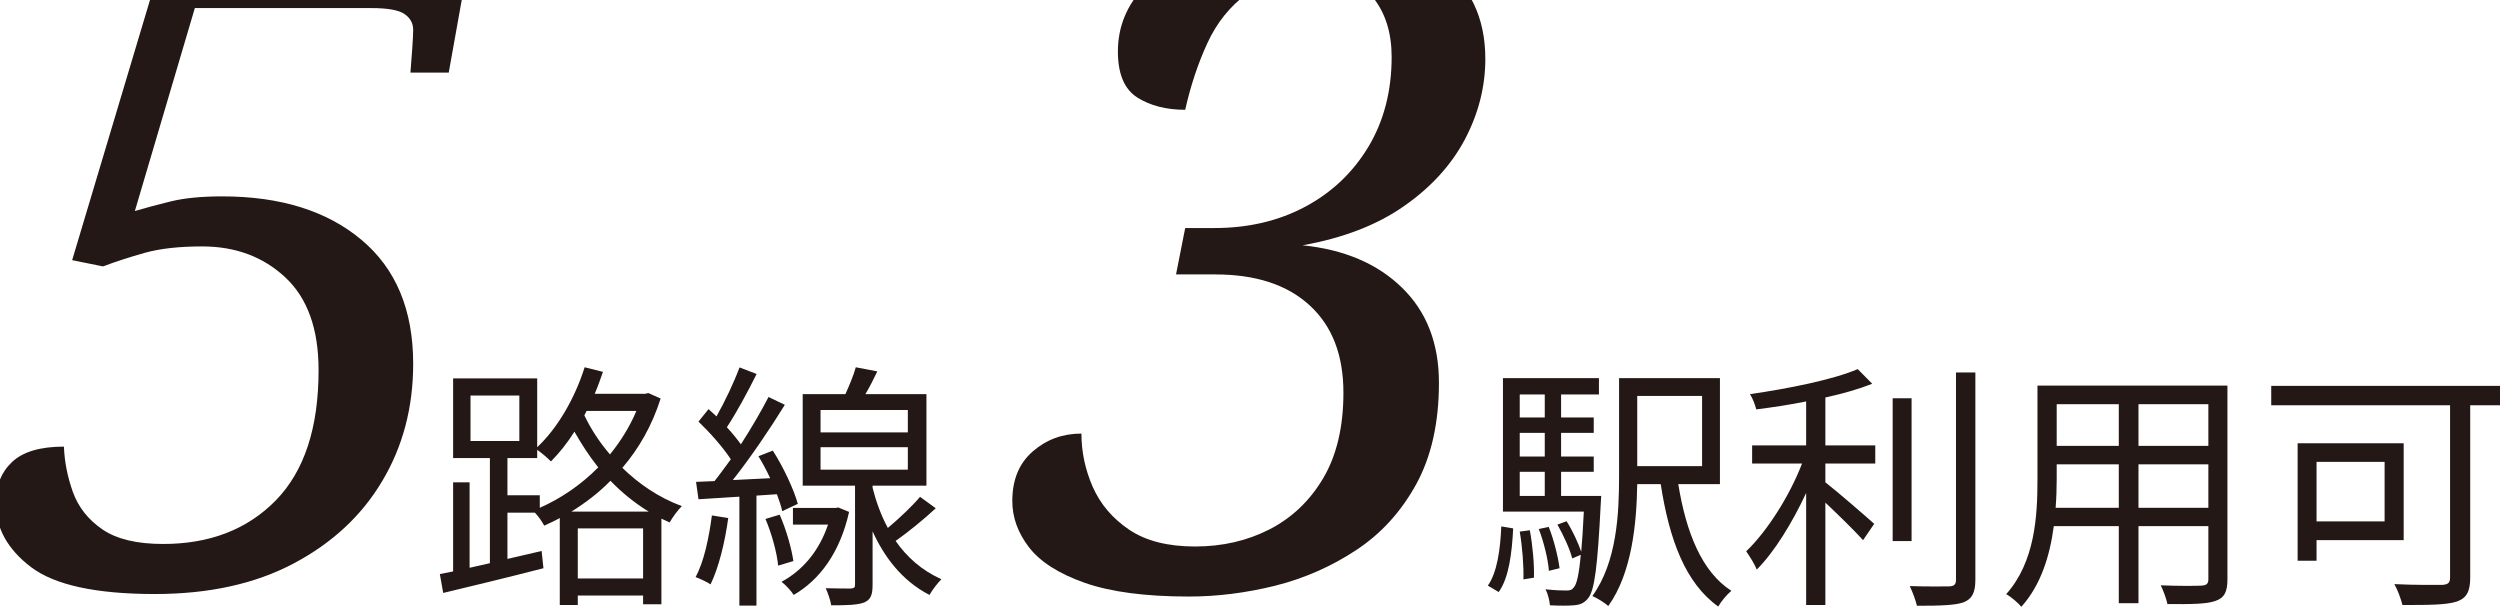
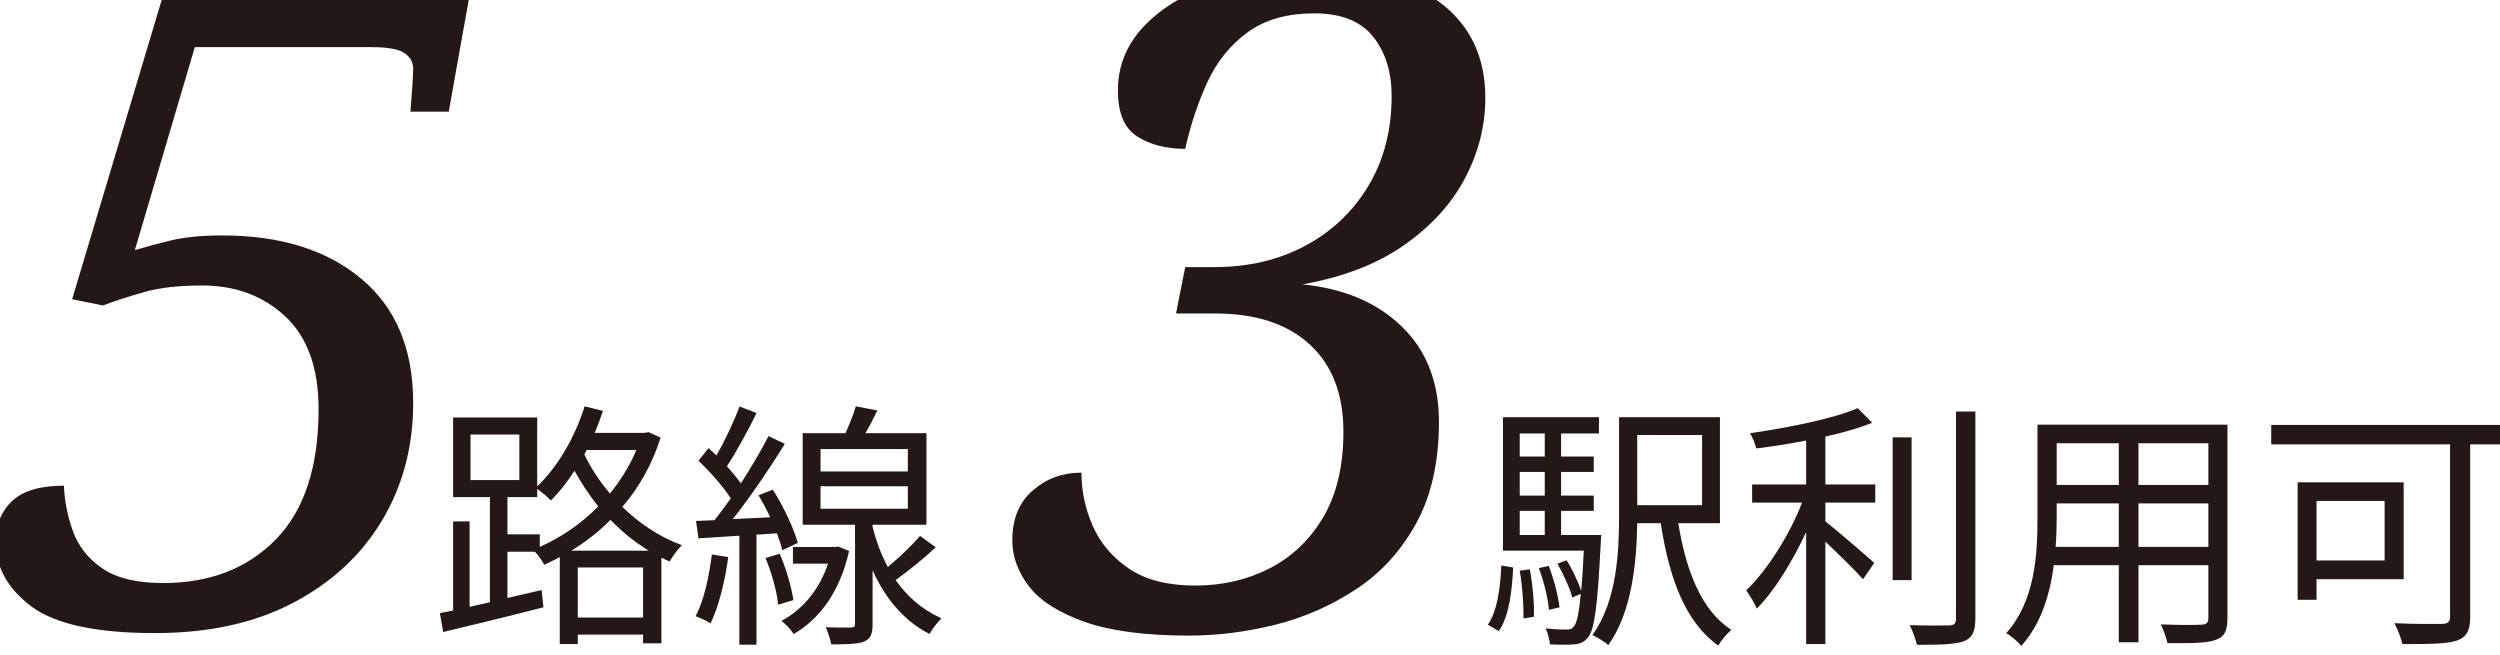
- <svg xmlns="http://www.w3.org/2000/svg" id="_レイヤー_2" data-name="レイヤー 2" viewBox="0 0 256 63">
+ <svg xmlns="http://www.w3.org/2000/svg" id="_レイヤー_2" data-name="レイヤー 2" viewBox="0 0 256 67">
  <defs>
    <style>
      .cls-1 {
        clip-path: url(#clippath);
      }

      .cls-2 {
        fill: none;
      }

      .cls-3 {
        font-family: ShipporiMincho-Regular, 'Shippori Mincho';
        font-size: 26.5px;
      }

      .cls-3, .cls-4 {
        fill: #231815;
      }

      .cls-4 {
        font-family: Garamond-Italic, Garamond;
        font-size: 93.16px;
        font-style: italic;
      }
    </style>
    <clipPath id="clippath">
-       <rect class="cls-2" y="0" width="256" height="63" />
+       <rect class="cls-2" width="256" height="67" />
    </clipPath>
  </defs>
  <g id="_レイヤー_1-2" data-name="レイヤー 1">
    <g class="cls-1">
-       <text class="cls-3" transform="translate(44.04 59.89)">
+       <text class="cls-3" transform="translate(44.04 63.89)">
        <tspan x="0" y="0">路線</tspan>
      </text>
-       <text class="cls-3" transform="translate(151.59 59.89)">
+       <text class="cls-3" transform="translate(151.59 63.89)">
        <tspan x="0" y="0">駅利用可</tspan>
      </text>
-       <text class="cls-4" transform="translate(-1.19 59.89)">
+       <text class="cls-4" transform="translate(-1.19 63.89)">
        <tspan x="0" y="0">5</tspan>
      </text>
      <text class="cls-4">
-         <tspan x="103.94" y="60.15">3</tspan>
+         <tspan x="103.94" y="64.15">3</tspan>
      </text>
    </g>
  </g>
</svg>
